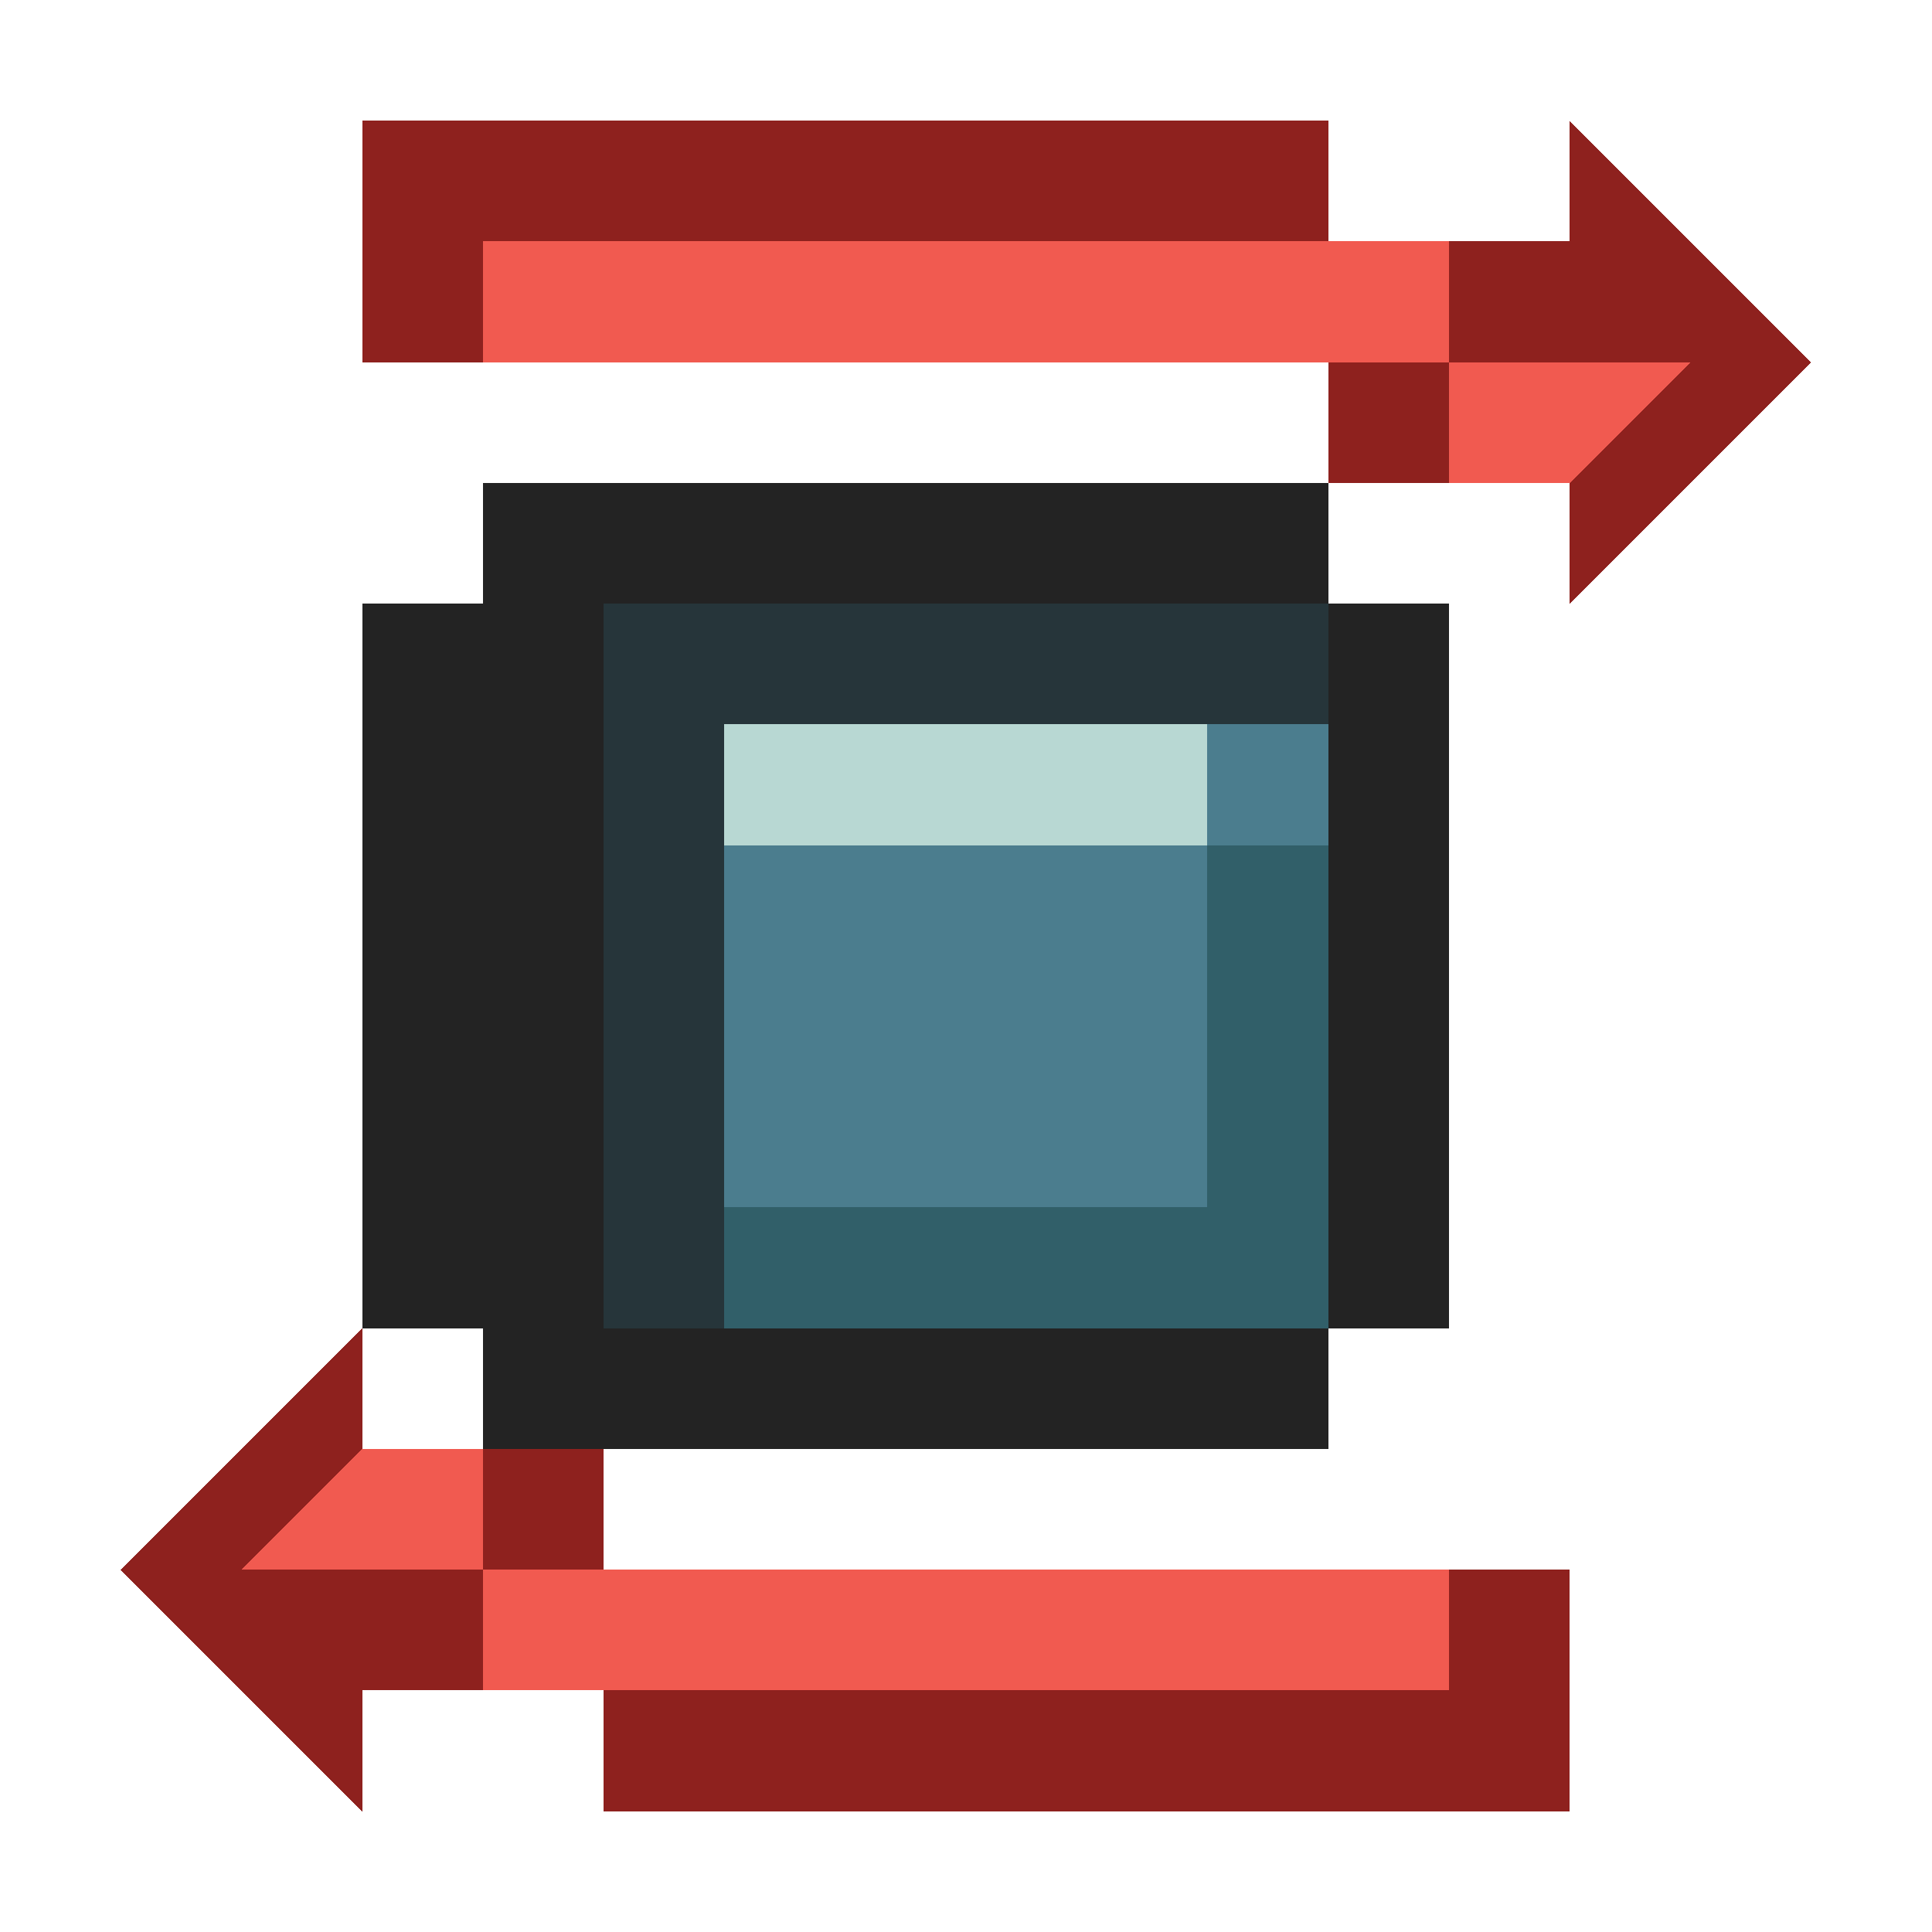
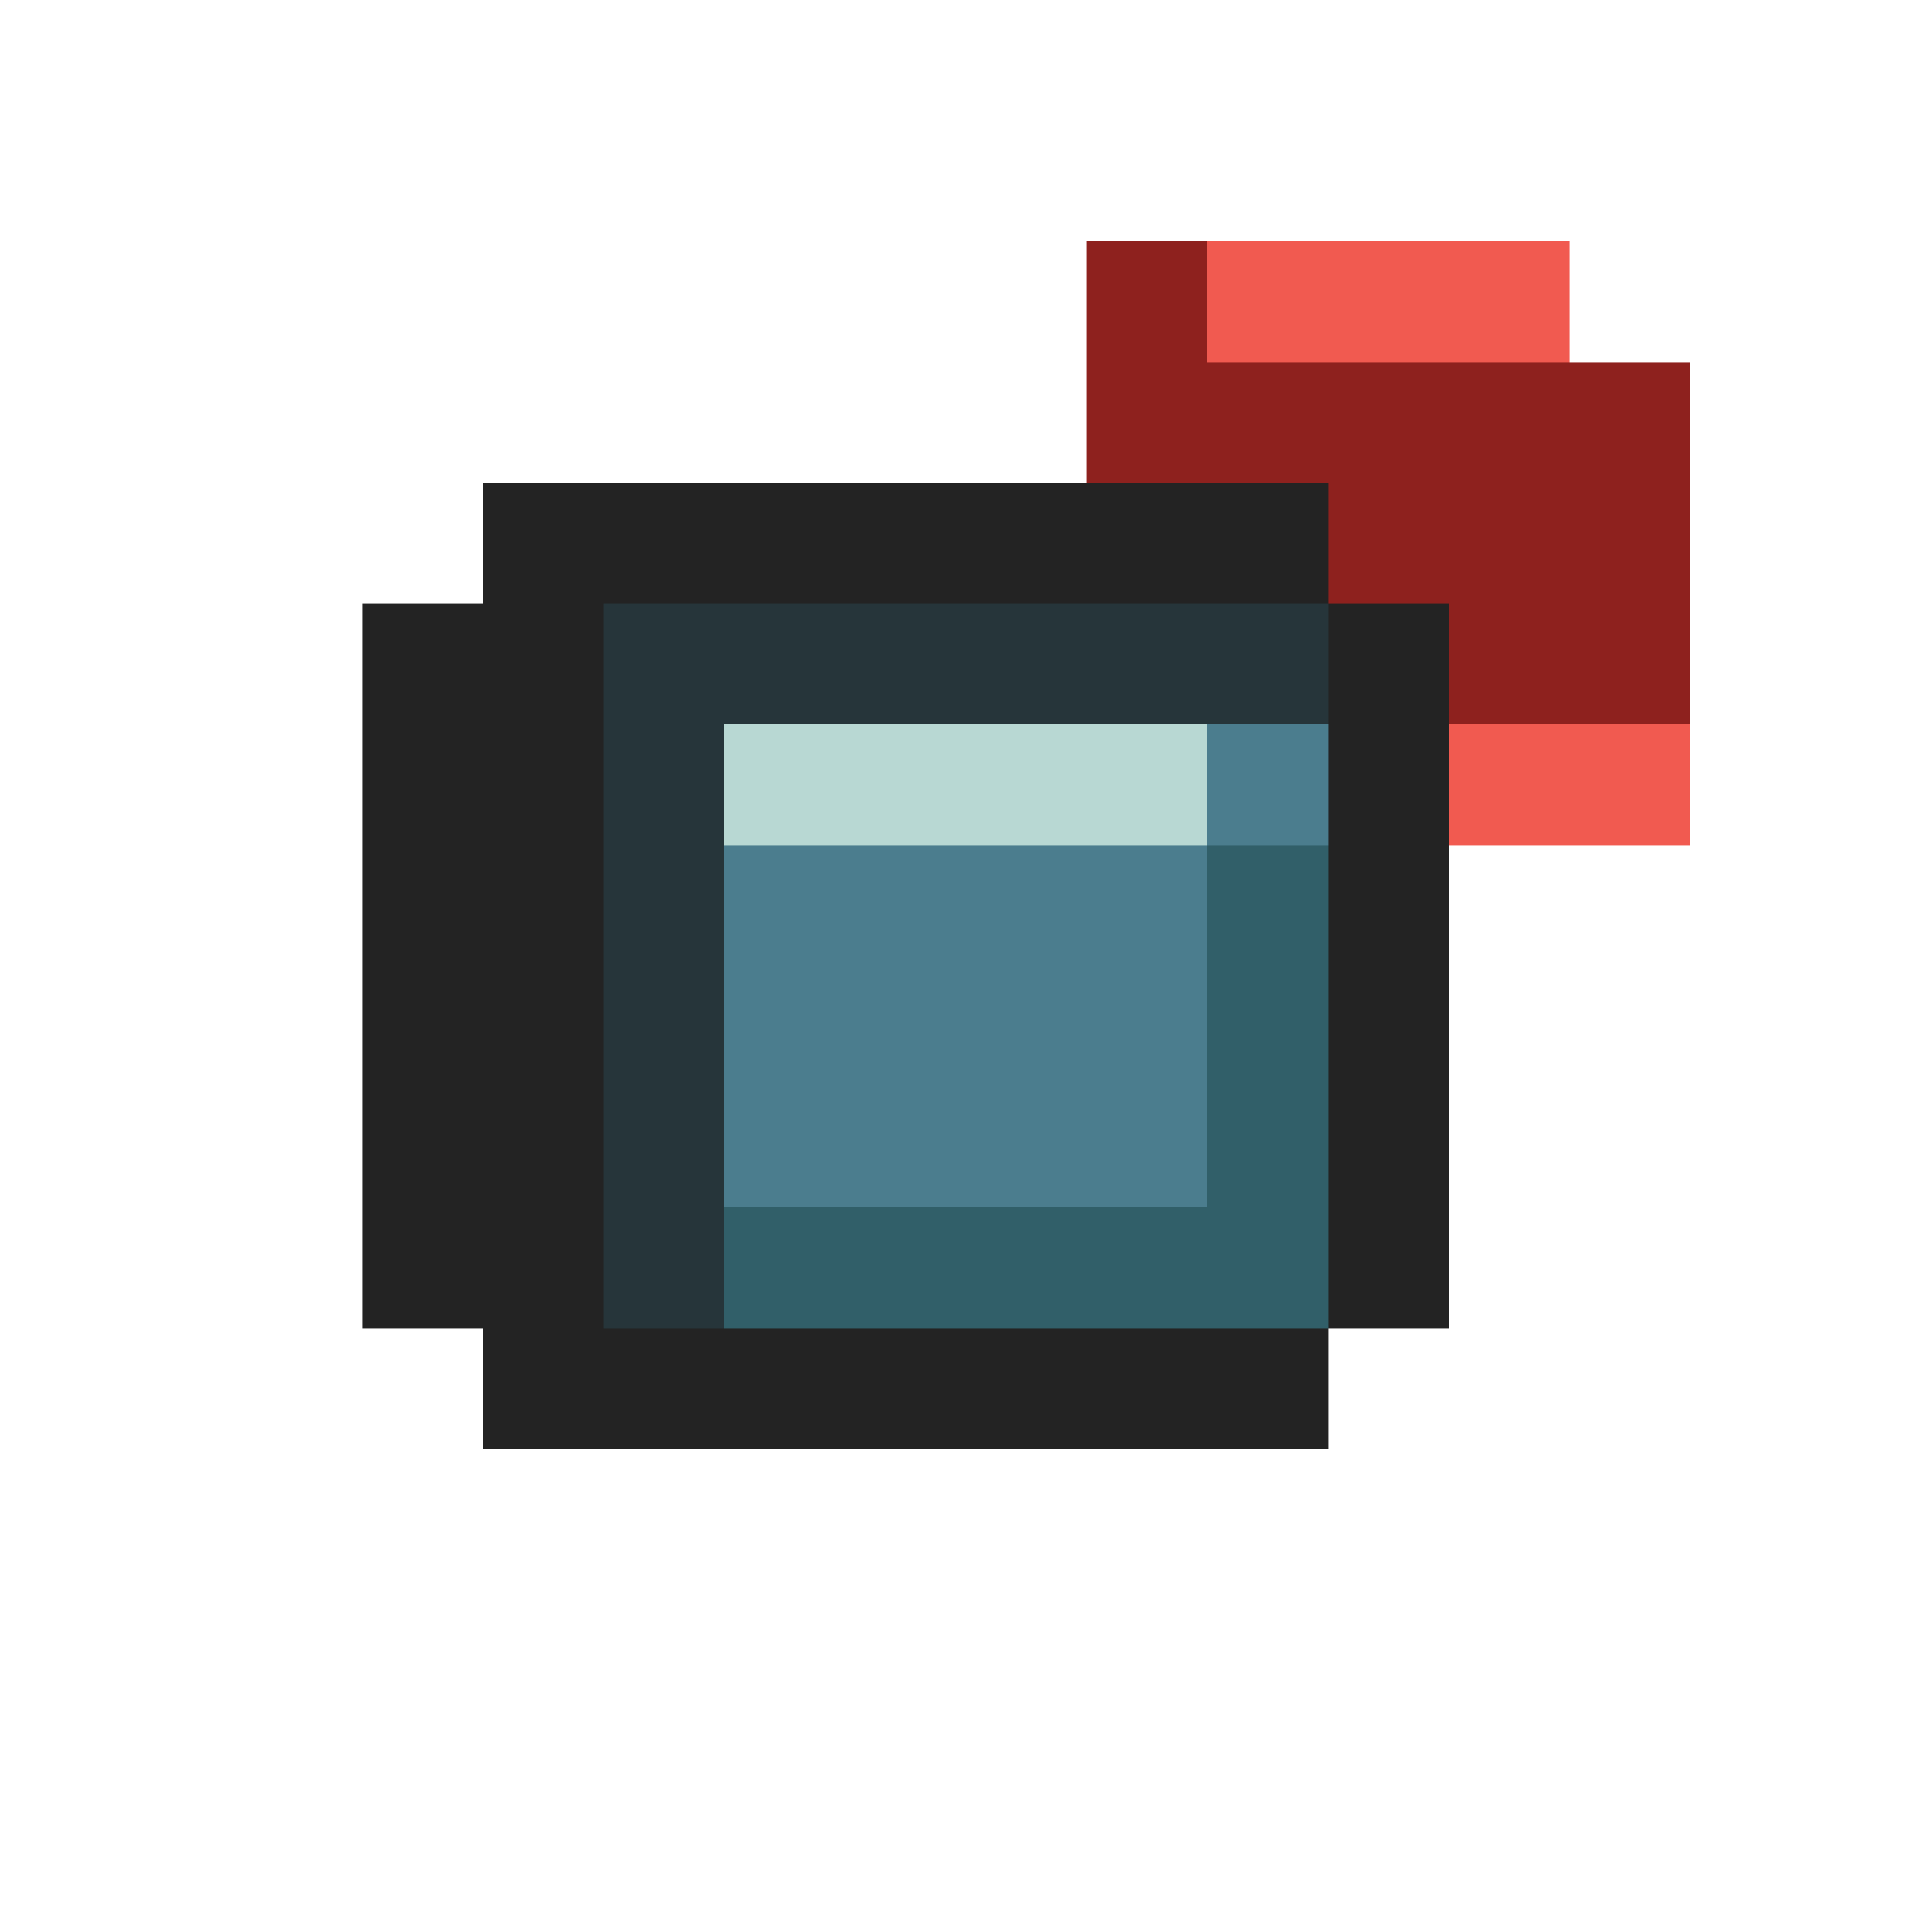
<svg xmlns="http://www.w3.org/2000/svg" viewBox="0 0 16 16" shape-rendering="crispEdges" data-m98-concept="reset-desktop" data-m98-grid="16">
-   <path fill="#8e211e" d="M3 1H11V2H13V1L15 3L13 5V4H11V3H3Z" />
-   <path fill="#f15a50" d="M4 2H12V3H13L14 3L13 4H12V3H4Z" />
-   <path fill="#8e211e" d="M13 15H5V14H3V15L1 13L3 11V12H5V13H13Z" />
-   <path fill="#f15a50" d="M12 14H4V13H3L2 13L3 12H4V13H12Z" />
+   <path fill="#8e211e" d="M9 2H13V3H14V6H12V5H11V4H9Z M11 6H14V7H12V8H10V7H11Z" />
+   <rect fill="#f15a50" x="10" y="2" width="3" height="1" />
+   <rect fill="#f15a50" x="12" y="6" width="2" height="1" />
  <path fill="#232323" d="M4 4H11V5H12V11H11V12H4V11H3V5H4Z" />
  <rect fill="#26353a" x="5" y="5" width="6" height="6" />
  <rect fill="#4b7d8e" x="6" y="6" width="5" height="4" />
  <rect fill="#b8d8d3" x="6" y="6" width="4" height="1" />
  <rect fill="#315f69" x="10" y="7" width="1" height="3" />
  <rect fill="#315f69" x="6" y="10" width="5" height="1" />
</svg>
